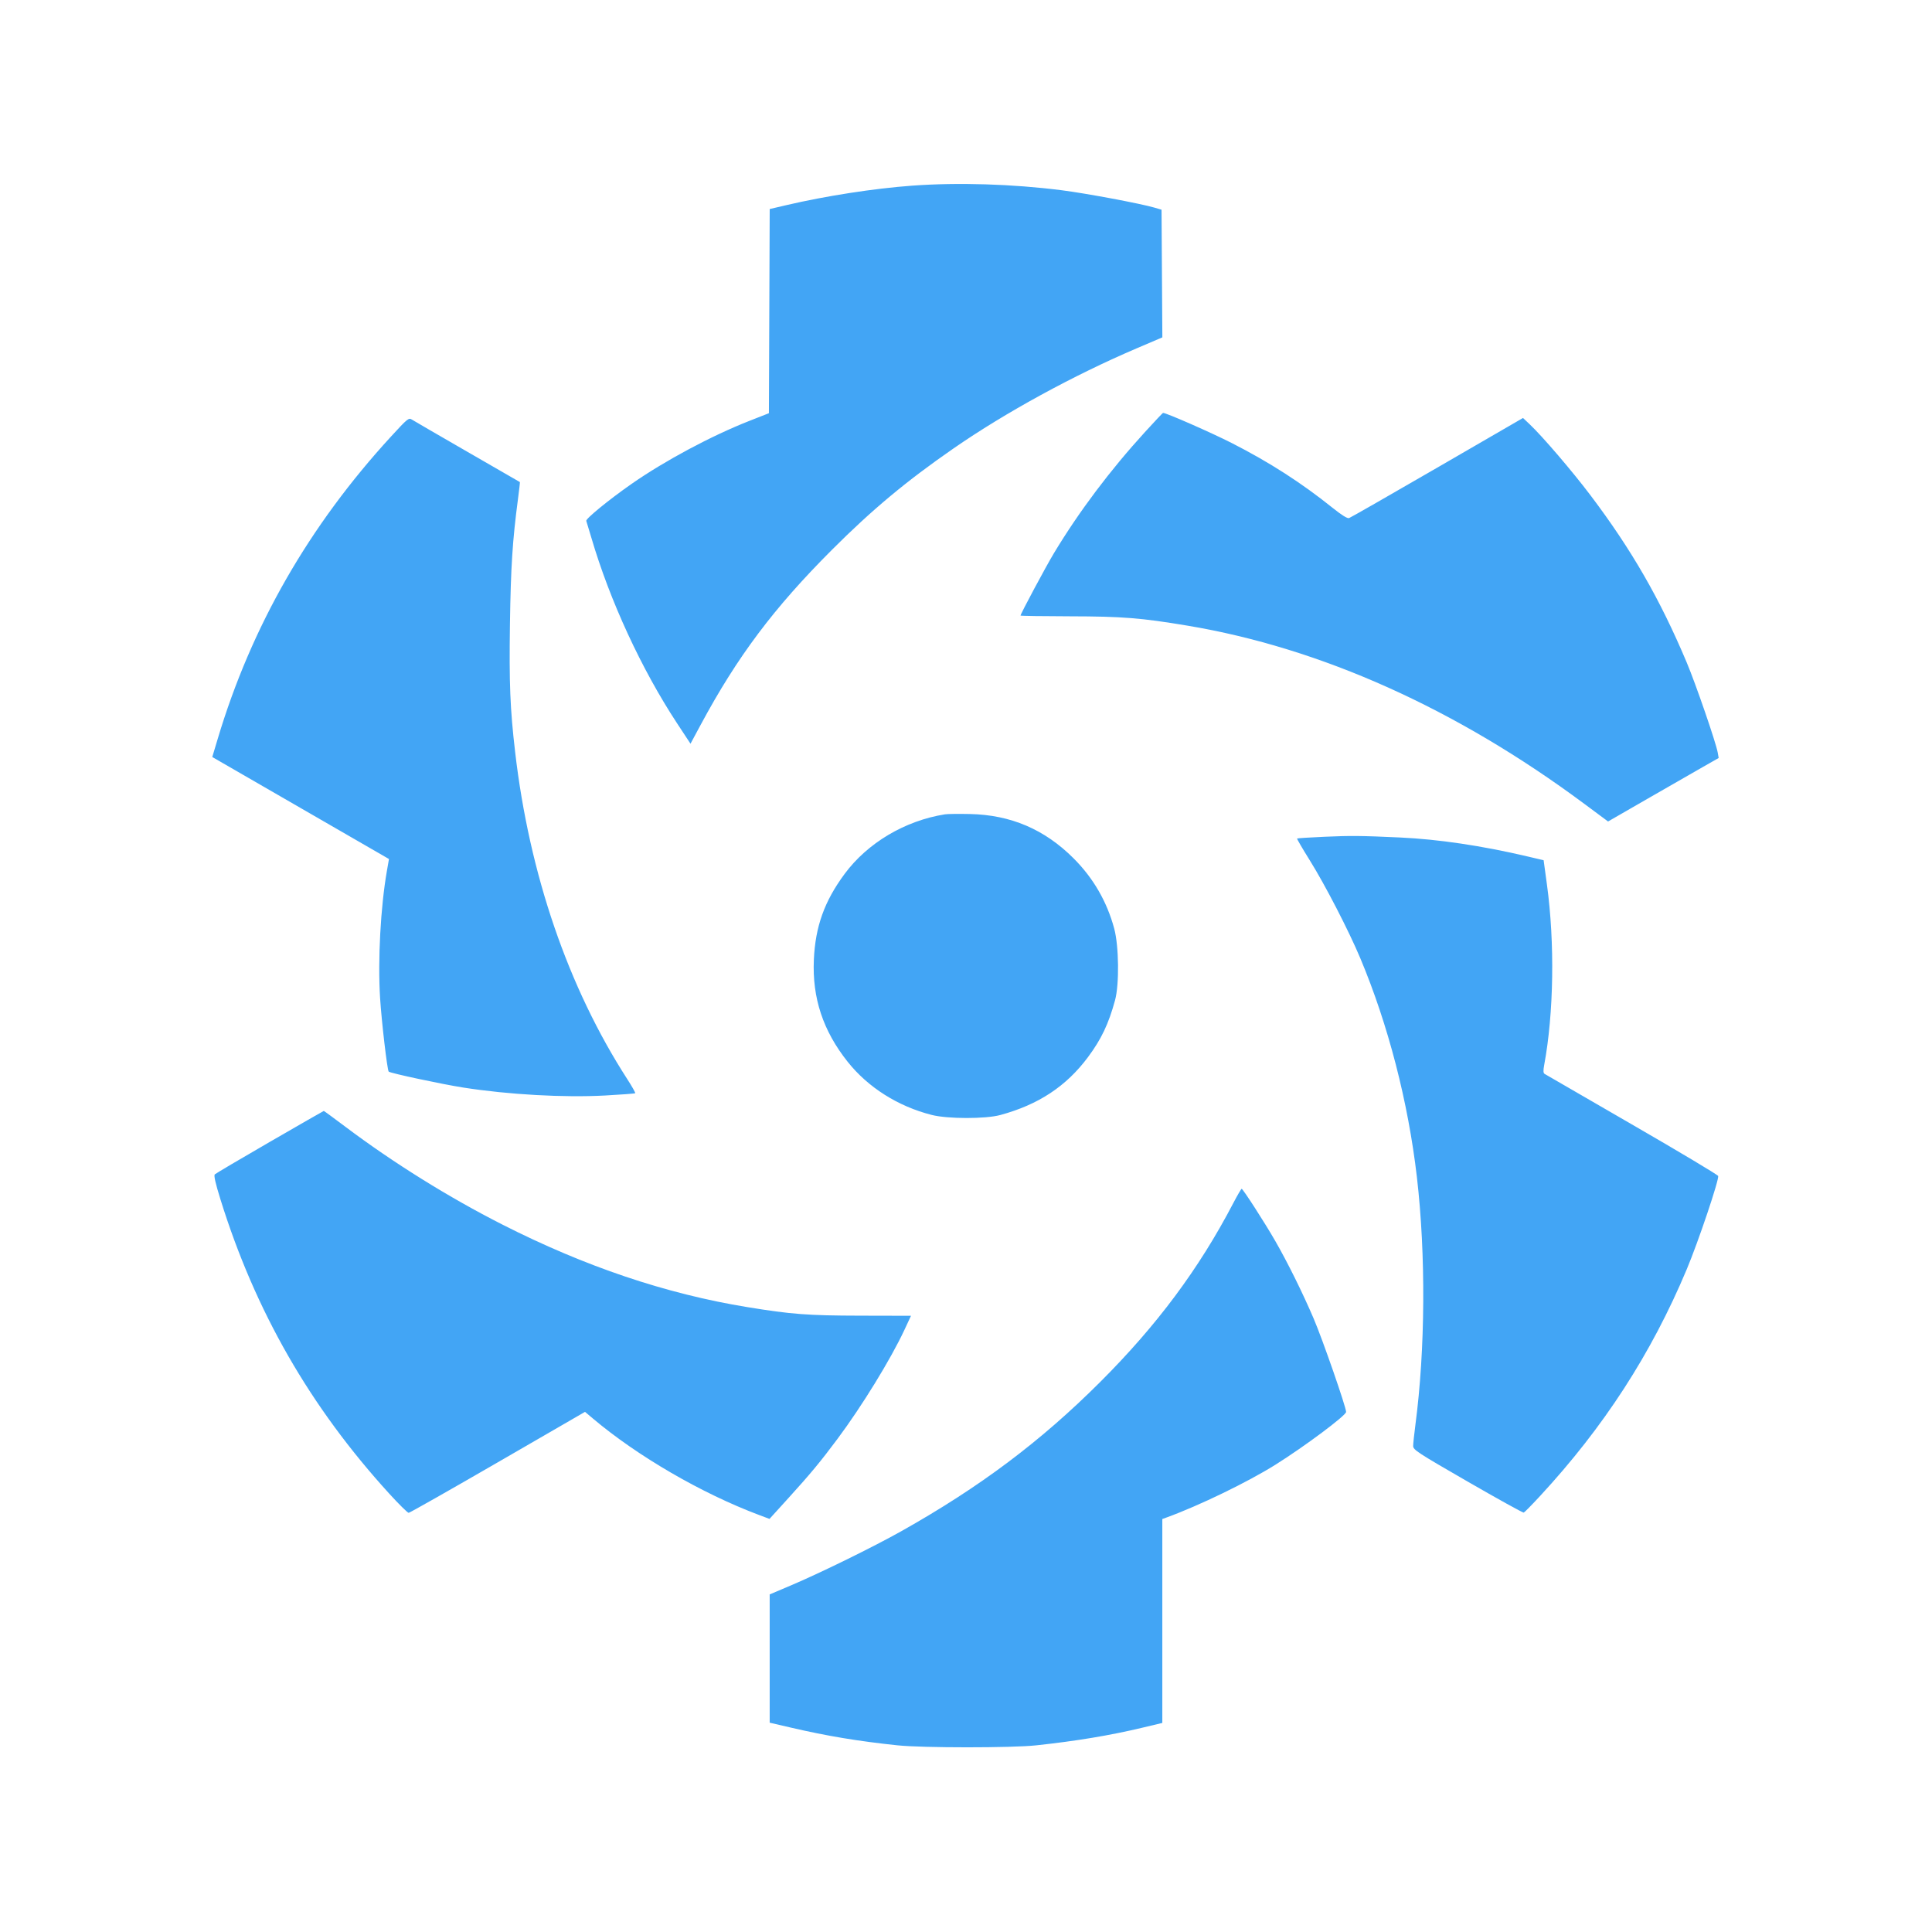
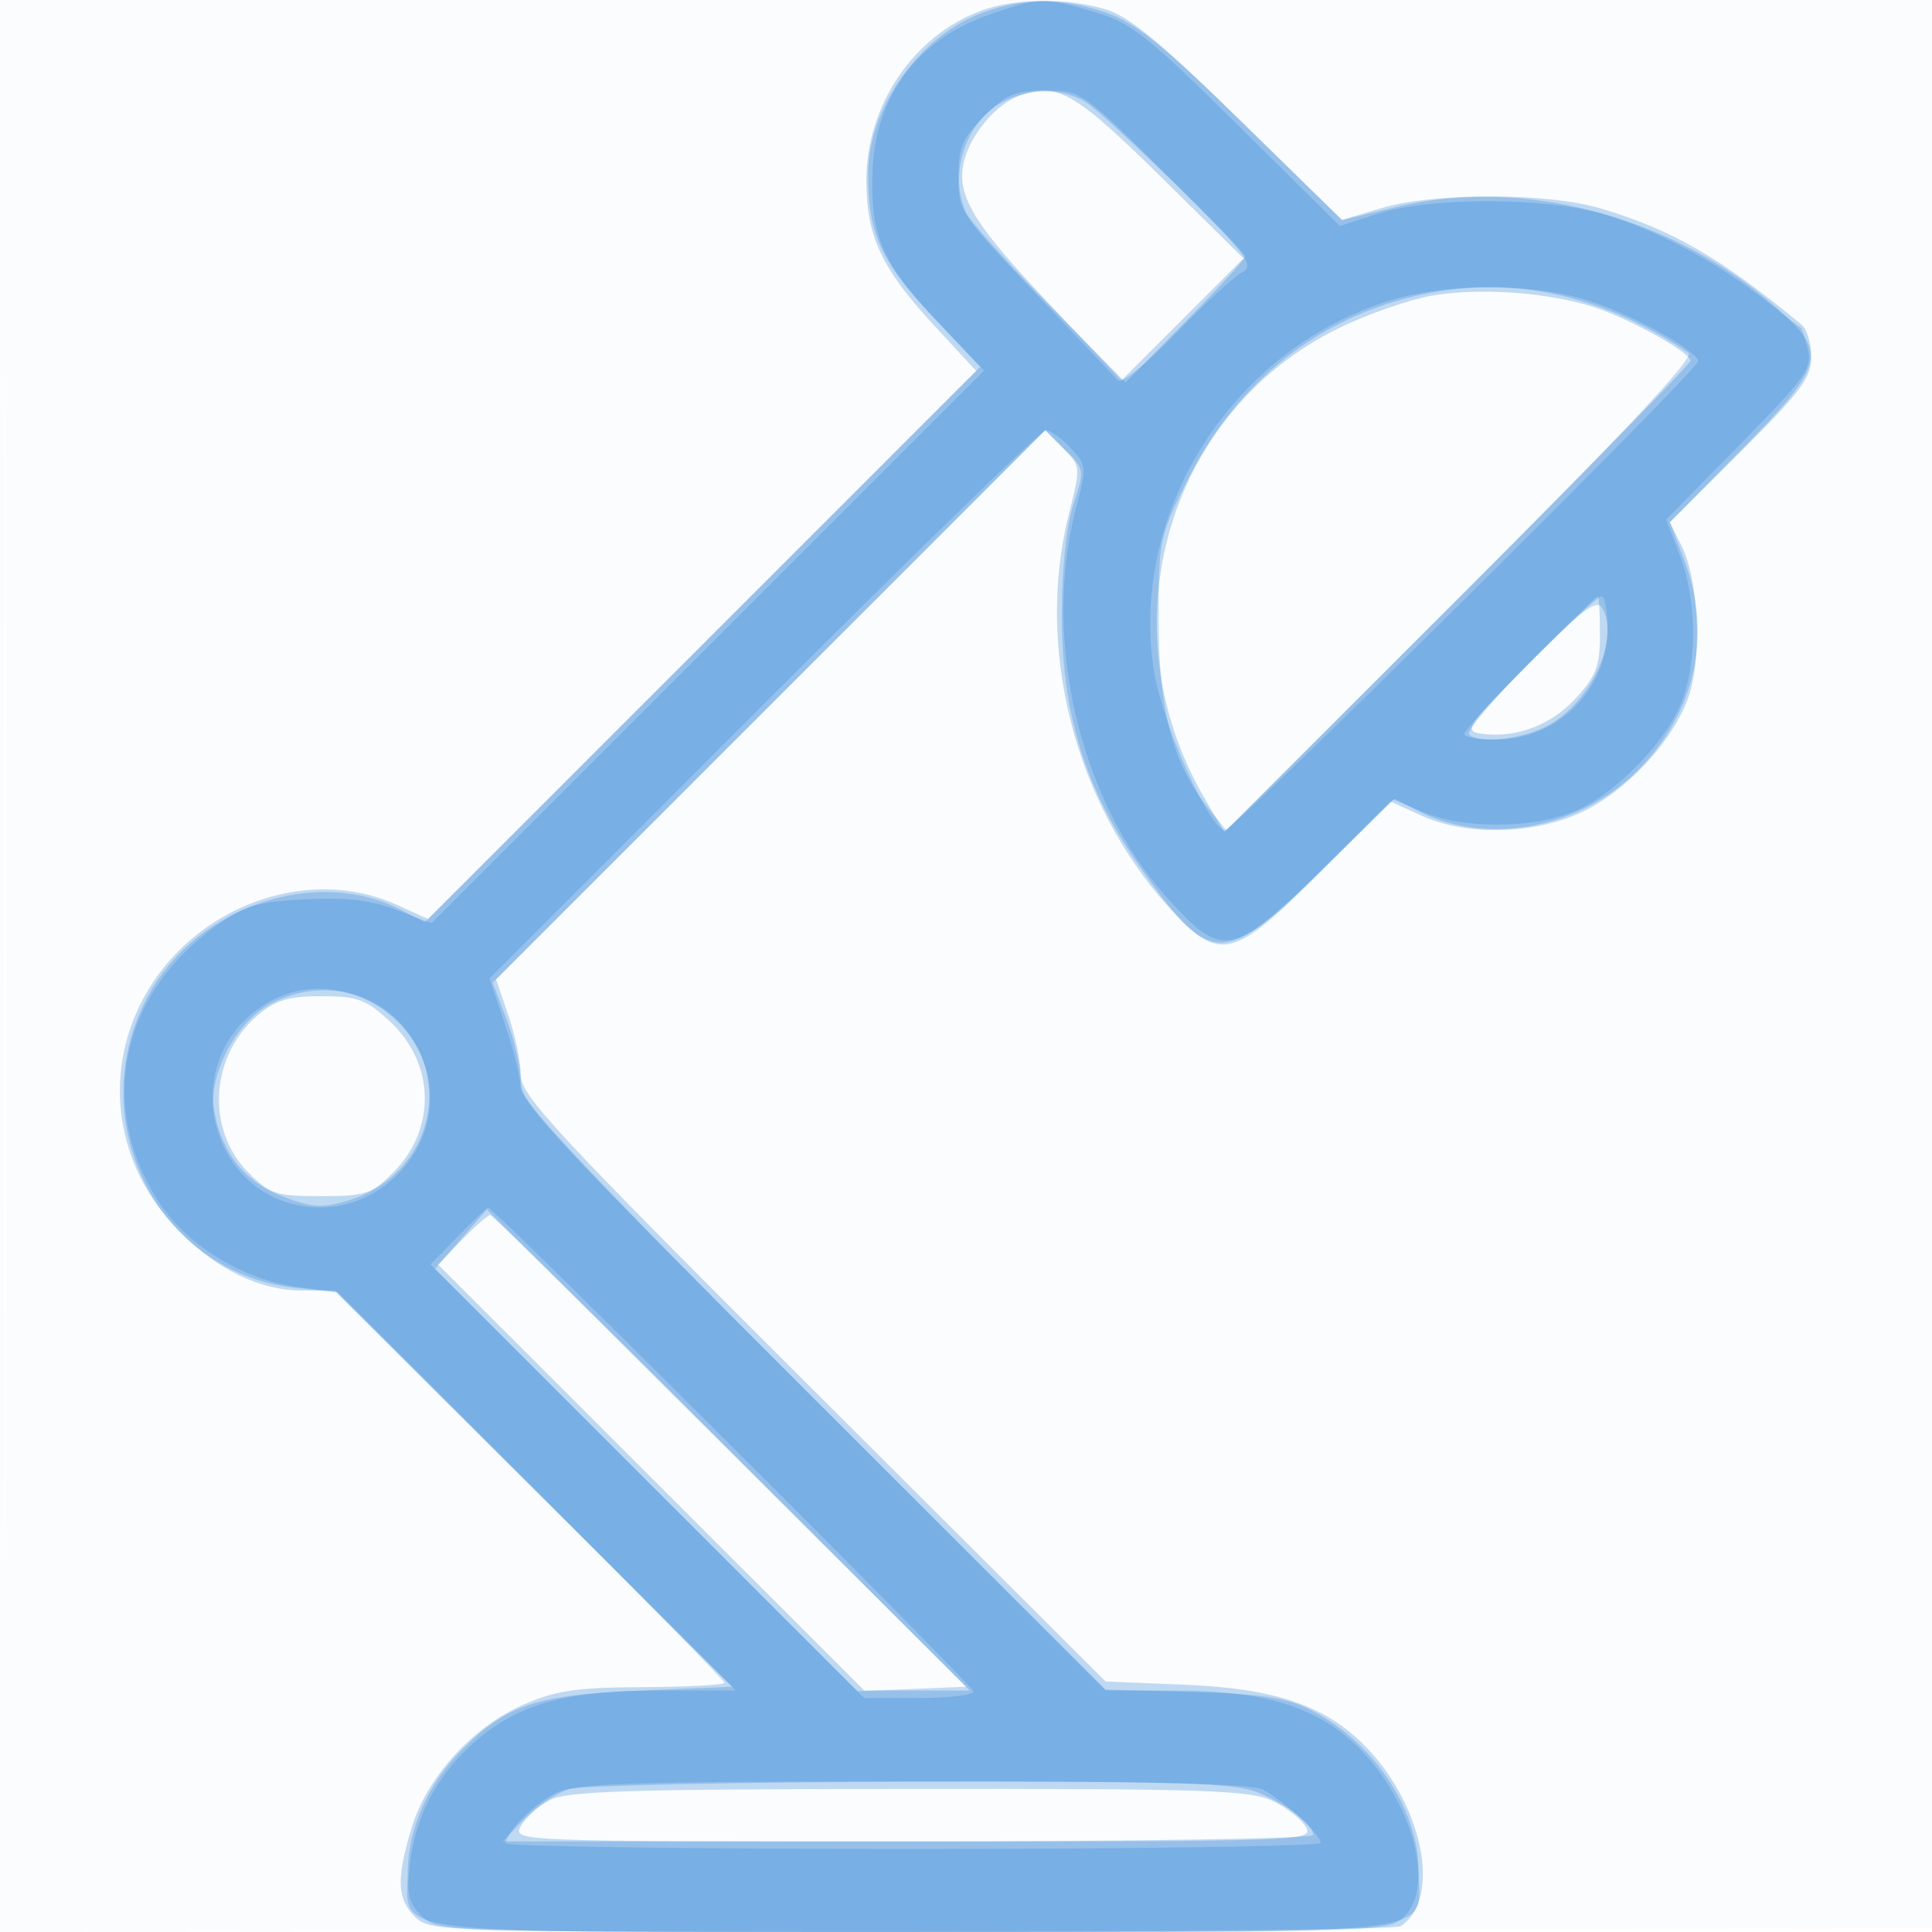
- <svg xmlns="http://www.w3.org/2000/svg" width="1240" height="1240">
-   <path d="M585.5 119.157c-24.392 1.775-55.454 6.582-80.743 12.495l-10.743 2.512-.257 65.522-.257 65.523-12.5 4.911c-24.453 9.608-54.301 25.574-75.692 40.488-14.402 10.041-29.52 22.393-29.025 23.713.243.648 1.692 5.443 3.22 10.655 11.868 40.48 32.267 84.639 55.173 119.442l8.503 12.917 6.683-12.417c23.502-43.672 46.807-74.722 84.066-112.002 25.738-25.754 47.825-44.173 78.072-65.109 33.386-23.108 77-46.934 117.761-64.332l16.261-6.94-.261-40.974-.261-40.973-4.5-1.319c-8.958-2.625-43.862-9.169-59.5-11.155-31.749-4.032-66.513-5.102-96-2.957M734.906 277.25c-22.472 24.627-42.334 51.05-58.443 77.75-5.099 8.45-21.464 39.014-21.462 40.083 0 .229 14.287.445 31.75.479 33.627.065 45.612 1.017 75.303 5.978 85.759 14.331 172.63 53.33 254.813 114.394l15.221 11.31 25.706-14.808c14.138-8.144 30.112-17.312 35.497-20.372l9.79-5.564-.61-3.5c-1.096-6.29-14.149-44.185-19.977-58-17.139-40.622-35.248-72.077-61.599-107-11.686-15.488-30.818-37.844-39.039-45.62l-4.356-4.119-55 31.858c-30.25 17.522-55.747 32.106-56.66 32.408-1.079.358-4.75-1.93-10.5-6.543-20.084-16.116-40.545-29.274-64.607-41.547C777.601 277.739 748.585 265 746.461 265c-.207 0-5.407 5.512-11.555 12.25m-483.911 2.889c-52.729 57.452-89.592 121.745-111.254 194.044l-3.501 11.683 56.707 32.735 56.706 32.734-1.326 7.583c-4.069 23.272-5.894 57.248-4.381 81.582.926 14.898 4.591 46.254 5.526 47.28.898.986 34.289 8.122 48.028 10.264 28.958 4.515 64.488 6.499 90.867 5.074 10.377-.56 19.07-1.222 19.319-1.471.248-.248-2.035-4.306-5.074-9.017-37.96-58.843-62.879-131.564-72.005-210.13-3.219-27.711-3.869-43.866-3.307-82.149.534-36.338 1.631-53.441 5.12-79.832.798-6.039 1.368-11.04 1.266-11.112-.102-.073-15.261-8.815-33.686-19.427-18.425-10.613-34.464-19.919-35.642-20.682-2.027-1.312-2.739-.735-13.363 10.841M606.5 522.653c-25.669 4.073-49.712 18.357-64.437 38.283-12.956 17.531-18.769 33.768-19.713 55.064-1.087 24.502 5.901 45.6 21.676 65.452 13.091 16.473 32.315 28.634 53.974 34.141 10.222 2.599 34.507 2.629 44 .054 24.469-6.637 42.328-18.418 56.253-37.107 8.576-11.511 13.261-21.347 17.403-36.54 2.782-10.202 2.502-34.762-.523-46-4.654-17.286-13.403-32.422-26.057-45.076-18.639-18.639-40.322-27.911-66.576-28.47-7.15-.152-14.35-.062-16 .199m243.676 14.396c-9.529.421-17.487.928-17.685 1.126-.198.198 3.43 6.427 8.061 13.843 9.872 15.805 25.076 45.255 32.515 62.982 17.89 42.628 30.726 92.267 36.33 140.5 5.776 49.707 5.41 110.661-.955 158.936-.793 6.015-1.442 12.144-1.442 13.62 0 2.476 2.712 4.248 35.027 22.888 19.264 11.113 35.44 20.059 35.946 19.88.506-.178 5.205-4.957 10.444-10.619 40.968-44.285 71.417-91.321 94.113-145.385 7.518-17.906 21.003-57.989 20.208-60.062-.302-.785-25.229-15.681-55.393-33.103-30.165-17.421-55.37-32.011-56.011-32.422-.843-.54-.908-2.132-.233-5.74 6.158-32.924 6.854-78.418 1.771-115.688l-2.141-15.695-10.616-2.49c-29.261-6.862-56.983-10.974-81.615-12.105-25.026-1.149-31.483-1.212-48.324-.466M173.193 732.877c-18.869 10.91-34.771 20.301-35.338 20.868-.708.708.416 5.685 3.59 15.893 22.372 71.955 57.534 133.26 108.468 189.112 6.144 6.737 11.715 12.235 12.379 12.217.665-.019 26.402-14.607 57.195-32.419l55.987-32.386 5.013 4.231c28.719 24.239 69.849 48.122 106.705 61.961l6.691 2.512 11.972-13.183c14.282-15.727 20.74-23.512 31.675-38.183 15.78-21.171 34.174-51.134 42.972-70l4.197-9-32.6-.072c-33.662-.073-44.236-.877-72.599-5.517-52.086-8.52-104.017-26.026-157-52.926-34.47-17.5-69.941-39.589-100.682-62.699-7.525-5.657-13.825-10.277-14-10.266-.175.011-15.756 8.946-34.625 19.857M791.52 772.25c-22.058 42.207-48.977 78.371-85.449 114.795-38.124 38.072-77.236 67.416-127.546 95.69-17.969 10.099-51.743 26.686-70.775 34.76l-13.75 5.834v82.327l13.75 3.194c23.233 5.395 43.059 8.689 68.25 11.336 16.09 1.691 73.361 1.705 89 .021 25.772-2.774 47.439-6.375 68.25-11.344l12.75-3.045V974.95l2.75-1.001c20.982-7.643 52.157-22.755 69.847-33.859 18.882-11.852 45.274-31.559 45.357-33.868.102-2.831-15.119-46.644-20.841-59.99-7.171-16.726-16.651-35.878-24.655-49.808-6.712-11.68-20.708-33.401-21.531-33.415-.315-.005-2.748 4.154-5.407 9.241" fill="#42a5f5" fill-rule="evenodd" />
+ <svg xmlns="http://www.w3.org/2000/svg" width="256" height="256">
+   <path fill-opacity=".016" d="M0 128.004v128.004l128.25-.254 128.25-.254.254-127.75L257.008 0H0v128.004m.485.496c0 70.4.119 99.053.265 63.672.146-35.38.146-92.98 0-128C.604 29.153.485 58.1.485 128.5" fill="#1976D2" fill-rule="evenodd" />
+   <path fill-opacity=".263" d="M130.137 1.369C121.101 4.639 114.8 13.9 114.8 23.91c0 7.414 2.002 11.682 9.052 19.297l5.495 5.935-36.309 36.32-36.309 36.319-4.114-1.869c-12.36-5.612-28.093.633-34.228 13.588-4.512 9.529-2.841 20.555 4.324 28.523 5.202 5.786 11.355 8.977 17.31 8.977h4.391l25.794 25.724c14.187 14.149 25.792 25.961 25.789 26.25-.003.289-4.84.551-10.75.581-9.005.046-11.601.432-16.033 2.389-6.691 2.954-12.723 9.669-14.717 16.384-1.996 6.721-1.885 9.282.505 11.672 1.959 1.959 3.323 2 65.75 1.985 35.063-.009 64.245-.346 64.85-.75 5.615-3.749 2.819-16.688-5.28-24.431-5.19-4.963-11.76-7.095-23.32-7.567l-10.5-.43-38.75-38.649C73.521 150.019 69 145.151 69 142.433c0-1.692-.735-5.233-1.632-7.867l-1.633-4.791 36.369-36.379 36.368-36.378 2.376 2.376c2.375 2.375 2.376 2.379.764 8.805-4.424 17.641.759 38.1 13.142 51.872 6.796 7.559 8.555 7.169 20.141-4.466l9.356-9.395 4.125 1.873c5.938 2.697 14.811 2.509 21.162-.449 6.291-2.929 12.792-10.17 14.451-16.096 1.536-5.484.964-14.938-1.16-19.185l-1.573-3.147 9.372-9.333c7.969-7.936 9.372-9.817 9.372-12.564 0-1.777-.562-3.695-1.25-4.262-10.832-8.946-17.164-12.609-26.682-15.435-7.067-2.098-21.997-2.119-28.993-.042l-5.288 1.571-13.643-13.37C153.561 5.4 149.577 2.132 146.384 1.201c-5.128-1.496-11.84-1.427-16.247.168M135 12.706c-2.761 1.01-5.932 4.557-7.02 7.855-1.61 4.879.416 8.47 11.217 19.884l9.412 9.946 8.079-8.079 8.079-8.079-10.133-10.007C142.377 12.122 140.158 10.821 135 12.706m55 26.424c-3.025.481-8.721 2.453-12.658 4.382-22.82 11.179-30.929 39.747-17.693 62.332l2.584 4.411 30.884-30.872C210.103 62.404 224 48.191 224 47.798c0-1.155-8.663-5.894-13.26-7.253-6.237-1.844-14.497-2.407-20.74-1.415m12.588 48.782c-8.037 8.074-8.646 8.947-6.479 9.281 4.59.708 9.337-1.029 12.641-4.625 2.764-3.01 3.25-4.288 3.25-8.553 0-2.758-.122-5.015-.271-5.015-.149 0-4.262 4.01-9.141 8.912M34.206 134.48c-6.361 5.353-6.973 15.215-1.296 20.892 2.859 2.859 3.685 3.128 9.59 3.128 5.901 0 6.732-.271 9.58-3.119 5.802-5.802 5.58-14.535-.512-20.131-3.086-2.834-4.234-3.25-8.977-3.25-4.329 0-6.038.505-8.385 2.48m27.01 29.797l-3.176 3.277 28.237 28.223L114.513 224H128.488L97 192.5C79.682 175.175 65.26 161 64.952 161c-.308 0-1.989 1.475-3.736 3.277m11.559 74.282c-1.499.813-3.202 2.37-3.785 3.46C67.939 243.982 68.407 244 121 244c51.527 0 53.041-.054 52.07-1.87-.551-1.028-2.547-2.603-4.437-3.5-3.021-1.433-8.842-1.625-48.284-1.59-37.629.034-45.288.278-47.574 1.519" fill="#1976D2" fill-rule="evenodd" />
+   <path fill-opacity=".248" d="M130.353 1.628C121.94 4.61 115.06 14.205 115.028 23c-.029 7.842 1.687 11.661 8.475 18.856l6.384 6.767-36.799 36.789-36.799 36.789-3.198-1.654c-11.124-5.752-26.807-.527-33.291 11.092-9.219 16.52.947 37.019 19.348 39.01l5.352.58 26.263 26.135L97.027 223.5l-12.264.511c-13.703.57-17.56 1.853-23.532 7.825-4.511 4.511-7.182 10.534-7.209 16.259-.04 8.465-4.801 7.905 67.152 7.905s66.847.617 66.804-8.079c-.041-8.337-6.12-17.295-14.575-21.479-3.013-1.491-6.524-2.004-15.403-2.25l-11.5-.318-38.75-38.682C72.662 150.166 69 146.203 69 143.266c0-1.785-.838-5.451-1.863-8.147l-1.863-4.903 36.627-36.617 36.627-36.617 2.608 2.609c2.575 2.574 2.589 2.668 1.093 7.258-.937 2.873-1.523 8.474-1.533 14.651-.023 12.935 3.1 23.047 10.266 33.252 9.393 13.376 11.087 13.423 24.07.667l9.753-9.582 3.161 1.635c8.95 4.628 21.316 2.361 28.993-5.316 7.736-7.736 10.006-18.016 6.193-28.05l-1.867-4.915 9.367-9.49c10.69-10.829 11.345-12.723 6.118-17.683-13.681-12.982-34.385-18.808-51.798-14.575l-7.085 1.722-13.227-12.918C154.021 5.875 150.451 3.001 146.529 1.665c-5.87-2-10.607-2.011-16.176-.037m2.41 11.937c-4.911 2.665-7.164 9.807-4.654 14.751.611 1.201 5.594 6.725 11.075 12.276l9.965 10.092 7.925-8.065c4.36-4.436 7.926-8.311 7.926-8.612 0-.852-18.202-18.528-20.973-20.366-3.04-2.018-7.628-2.049-11.264-.076m53.342 26.018c-12.646 3.4-22.77 11.913-28.887 24.29-3.621 7.328-3.717 7.811-3.69 18.575.031 11.91 1.94 18.967 6.715 24.819l2.257 2.766 31.234-31.217c21.639-21.627 30.855-31.474 30-32.052-12.145-8.209-24.816-10.627-37.629-7.181m16.58 48.231c-4.811 4.834-8.434 9.104-8.05 9.488 1.232 1.232 6.459.747 9.984-.925 5.861-2.782 10.111-11.464 7.711-15.752-.735-1.313-2.469-.021-9.645 7.189M35.853 133.015c-4.64 2.452-8.347 9.547-7.455 14.268 1.058 5.6 4.075 9.35 9.05 11.25 3.97 1.516 5.201 1.589 8.774.519 10.03-3.005 13.904-14.536 7.584-22.572-4.241-5.391-11.613-6.814-17.953-3.465m25.218 31.186l-3.428 3.938 27.979 27.978 27.978 27.979 7.212-.298 7.212-.298-31.762-31.618L64.5 160.264l-3.429 3.937m14.391 72.863c-1.67.486-4.342 2.245-5.937 3.91L66.626 244h53.687c29.528 0 53.687-.38 53.687-.845 0-1.395-3.34-3.981-7.254-5.617-3.129-1.307-10.033-1.524-45.964-1.448-23.255.05-43.649.488-45.32.974" fill="#1976D2" fill-rule="evenodd" />
+   <path fill-opacity=".238" d="M131.196 1.897C121.153 5.366 115.576 13.255 115.571 24c-.004 7.893 1.602 11.233 9.268 19.27l5.559 5.828L93.78 85.716l-36.617 36.618-4.643-1.773c-3.385-1.293-6.641-1.673-12.018-1.401-6.245.315-8.033.834-11.657 3.382-12.956 9.105-16.082 24.208-7.647 36.944 3.749 5.66 11.243 10.175 18.364 11.065l5.146.643 26.389 26.403L97.486 224H87.424c-12.251 0-18.561 1.713-24.252 6.585-5.105 4.369-8.084 9.875-8.852 16.359-.477 4.028-.225 5.151 1.555 6.931C57.997 255.997 58.102 256 121 256s63.003-.003 65.125-2.125c4.259-4.259.637-16.244-6.993-23.137-5.272-4.762-12.182-6.738-23.568-6.738h-9.074l-38.745-38.755C79.444 156.937 69 145.877 69 144.214c0-1.253-.931-5.042-2.07-8.421l-2.069-6.143 36.314-36.325C121.148 73.346 137.976 57 138.571 57c.594 0 2.071 1.055 3.283 2.344 2.145 2.284 2.163 2.495.674 8.21-4.468 17.155.546 38.526 12.038 51.308 7.527 8.372 8.649 8.137 21.486-4.504l8.551-8.422 3.949 1.655c5.583 2.341 14.905 2.22 20.448-.264 5.518-2.474 12.281-9.647 14.056-14.911 1.867-5.533 1.681-13.196-.454-18.787l-1.826-4.782 9.726-9.9c8.811-8.968 9.661-10.161 9.031-12.671-.383-1.525-.771-2.789-.864-2.809-.093-.02-2.194-1.644-4.669-3.607-6.404-5.082-14.542-9.426-21.5-11.478-7.714-2.274-23.017-2.298-29.984-.047l-4.983 1.61-13.517-13.371C151.989 4.676 149.901 3.026 145.068 1.601c-6.718-1.98-7.318-1.968-13.872.296M130.4 15.4c-2.896 2.896-3.4 4.092-3.4 8.07 0 4.552.256 4.938 10.157 15.35 5.587 5.874 10.52 11.09 10.962 11.592.452.512 3.78-2.176 7.593-6.133 3.733-3.875 7.688-7.534 8.788-8.133 1.837-.999 1.054-2.03-9.584-12.617C143.389 12.057 143.308 12 138.566 12c-4.087 0-5.251.485-8.166 3.4m53.362 24.542c-20.694 6.615-34.199 28.116-30.839 49.1 1.107 6.913 7.398 20.958 9.388 20.958C163.5 110 225 49.055 225 47.877c0-1.308-8.143-5.904-13.892-7.841-7.726-2.602-19.374-2.643-27.346-.094m18.967 47.828c-4.801 4.823-8.729 9.098-8.729 9.5 0 .401 1.912.728 4.25.726 8.152-.007 14.739-6.594 14.746-14.746.002-2.338-.343-4.25-.767-4.25s-4.699 3.946-9.5 8.77M35.241 132.995c-12.532 7.64-7.327 26.998 7.259 26.998 7.77 0 14.493-6.723 14.493-14.493 0-10.957-12.503-18.145-21.752-12.505m25.48 30.779l-3.686 3.774 28.739 28.726L114.513 225h7.243c3.984 0 7.244-.389 7.244-.864C129 223.39 65.432 160 64.684 160c-.153 0-1.936 1.698-3.963 3.774M73.5 237.653c-2.933 1.538-6.433 5.103-6.478 6.597-.012.412 24.278.75 53.978.75 29.7 0 54-.366 54-.813 0-1.098-4.978-5.674-7.684-7.065-1.522-.782-15.631-1.11-46.5-1.082-38.318.035-44.722.253-47.316 1.613" fill="#1976D2" fill-rule="evenodd" />
</svg>
